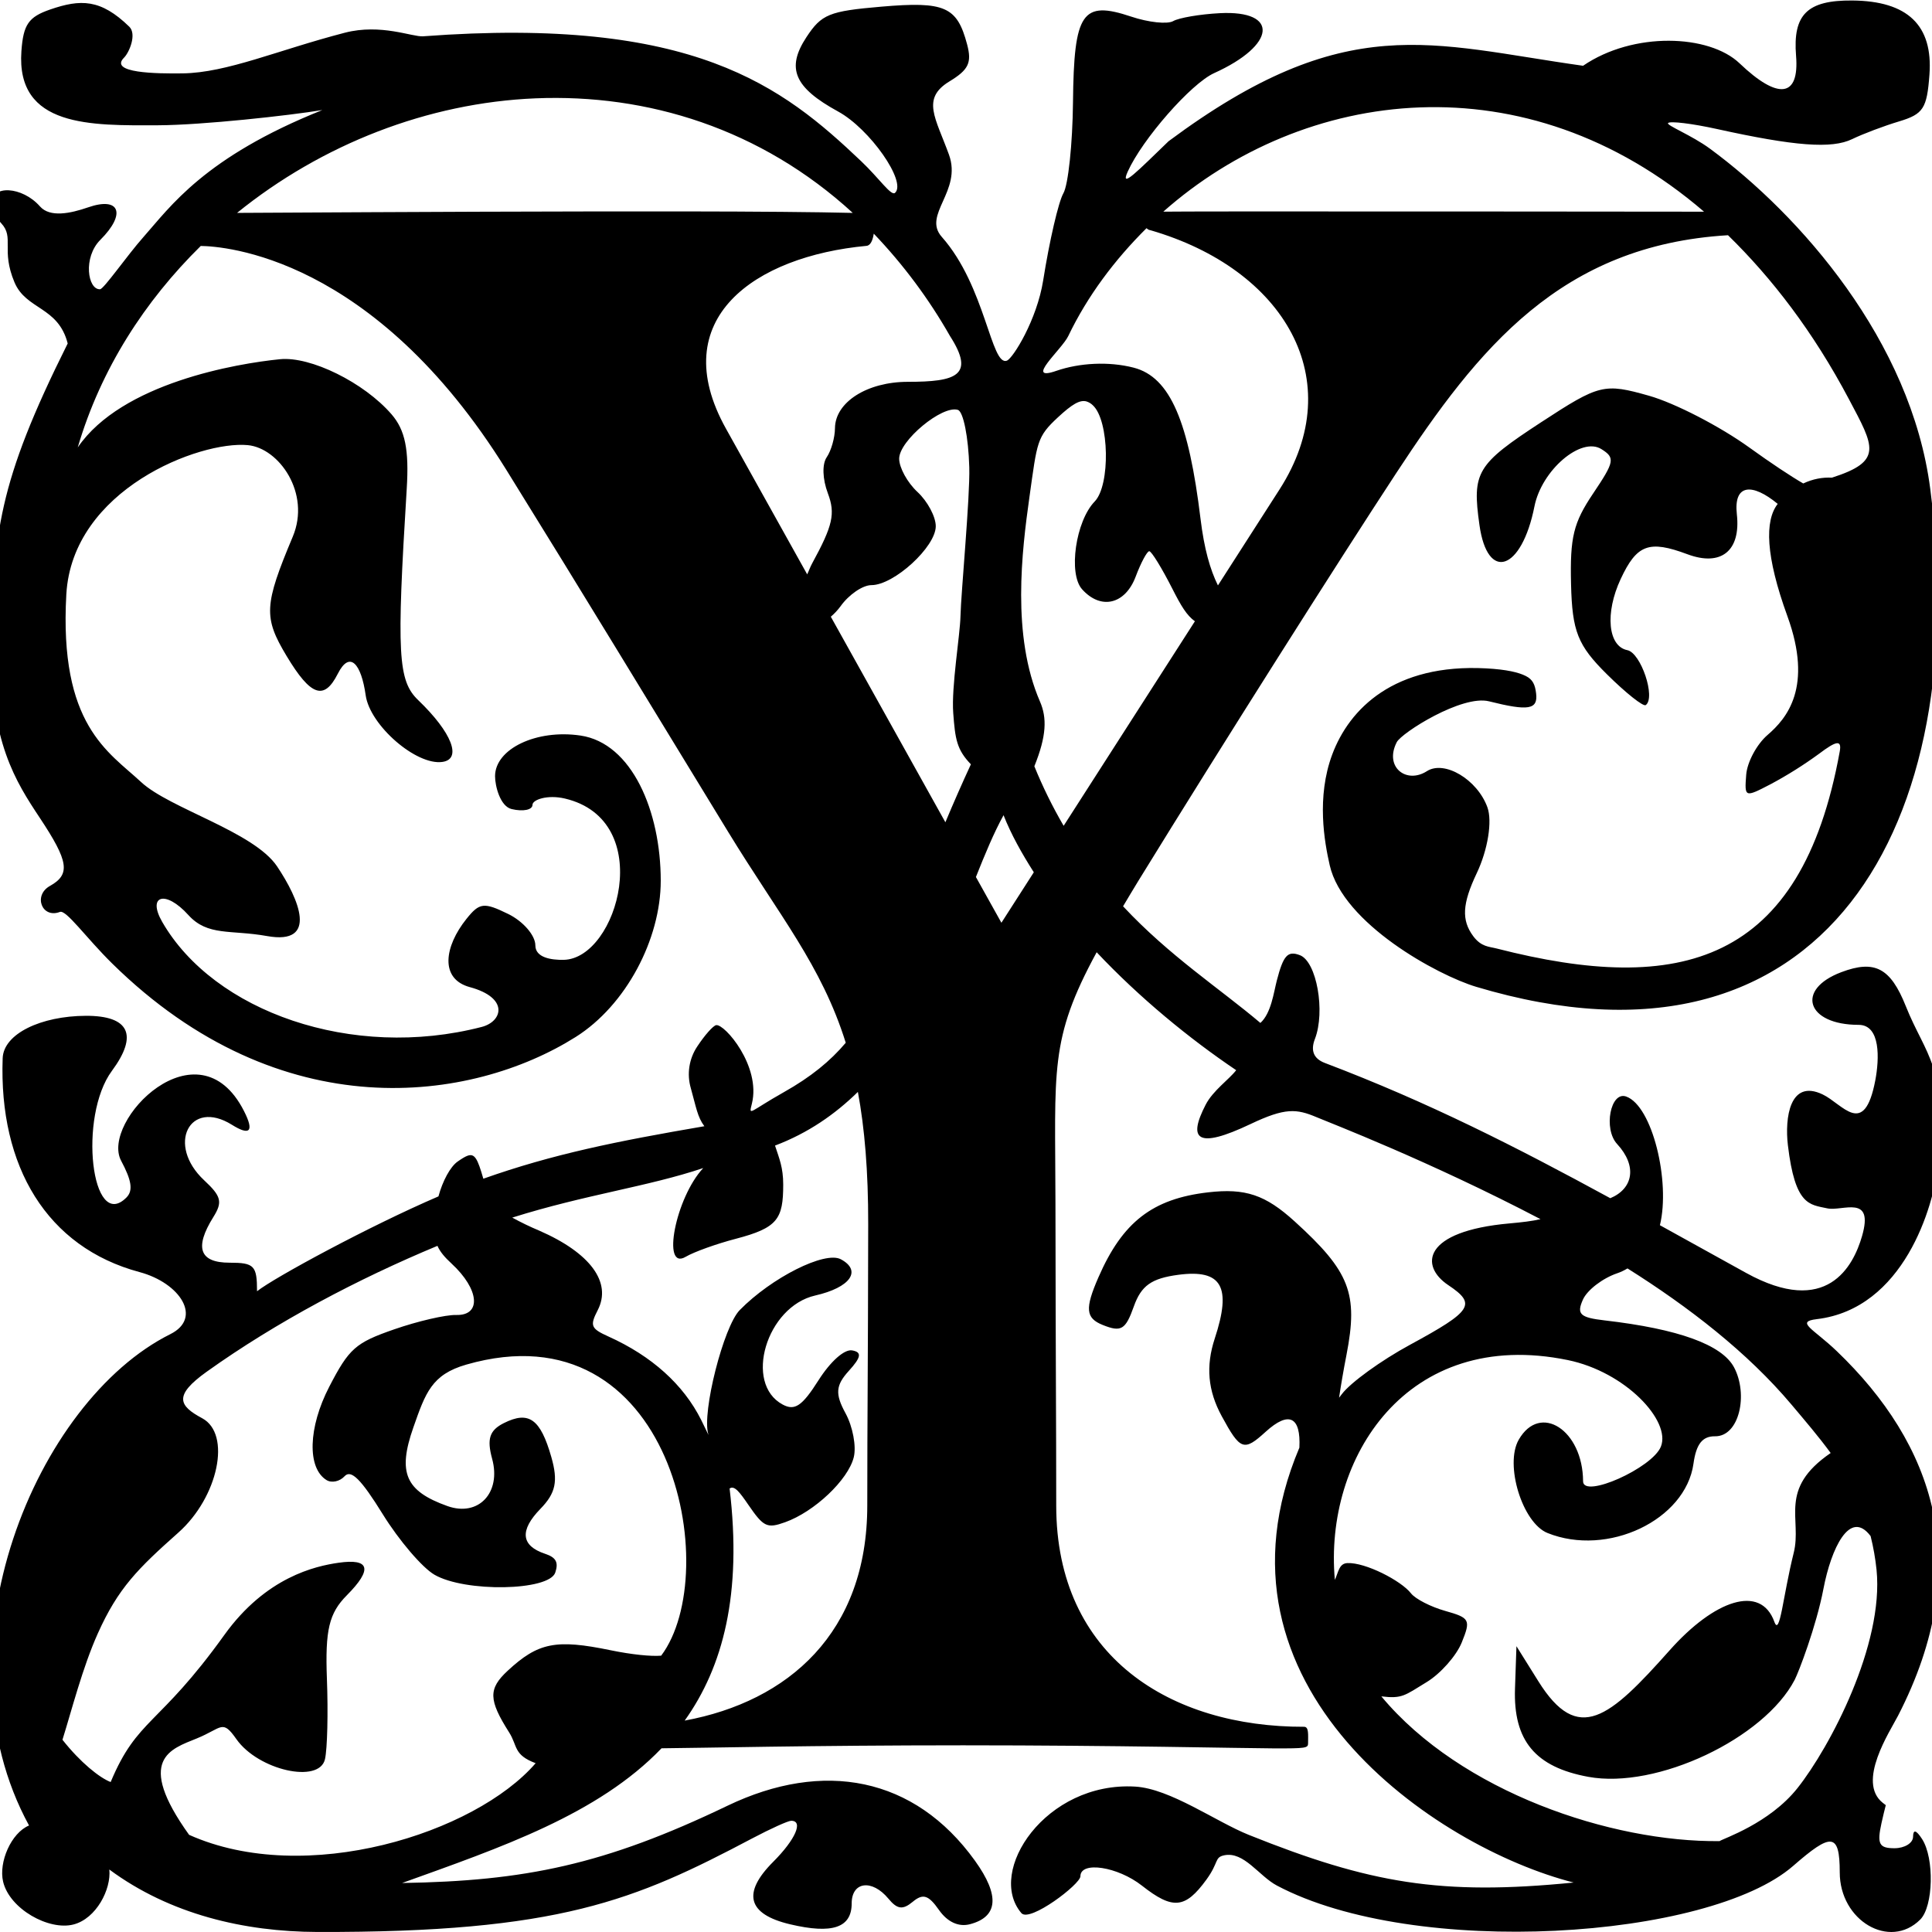
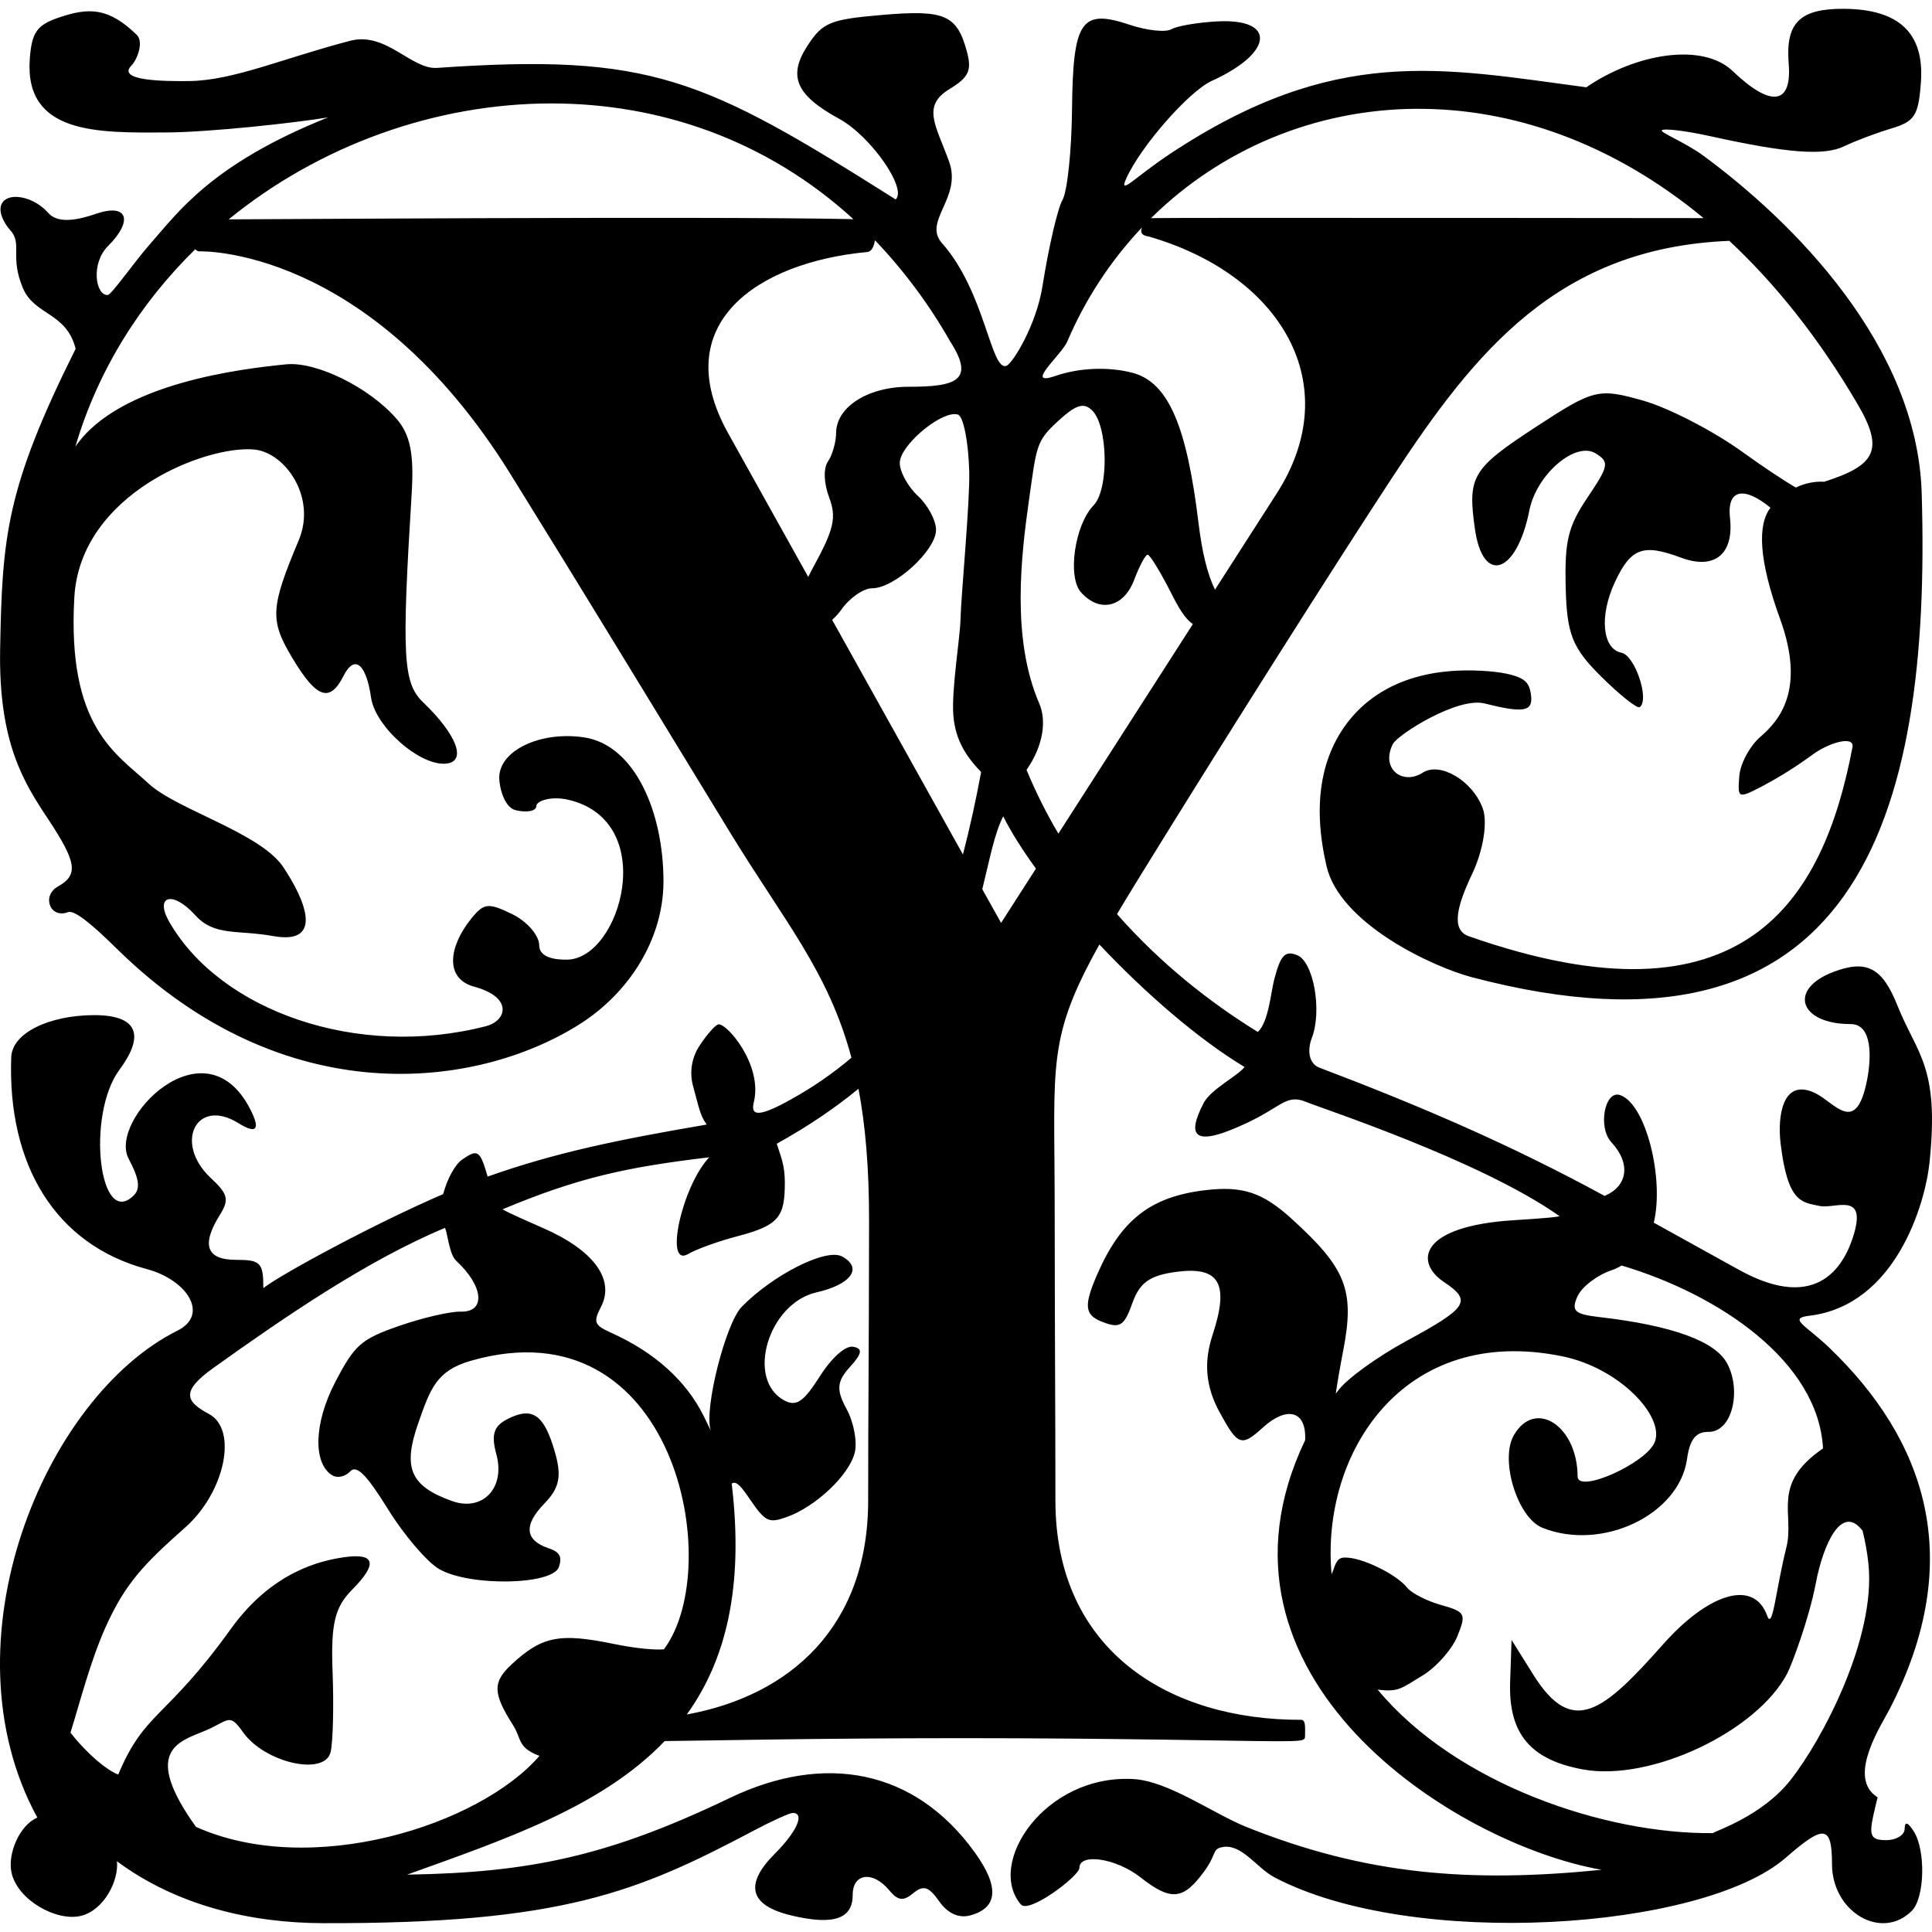
<svg viewBox="0 0 1000 1000">
-   <path d="M958.73.26c-23.3-.2-30.83 7.23-29.09 28.67 1.75 21.5-9.25 22.95-29.25 3.84-15.73-15.03-55-16.53-81 1.27-78.9-11.05-122.53-29.34-214.53 39.05-15.6 15.04-25.39 25.2-21.18 15.8 7.55-16.82 32.8-45.63 44.73-51.03 32.14-14.53 33.83-32.65 2.91-31.04-10.24.54-21.08 2.39-24.08 4.1-3 1.72-12.77.68-21.7-2.31-25.43-8.52-29.69-2.26-30.16 44.25-.22 21.6-2.46 42.83-4.98 47.19-2.51 4.35-7.22 24.63-10.45 45.07-3.24 20.44-15.63 40.34-18.78 41.55-8.2 3.14-11.02-38.48-33.7-64.05-10.19-11.5 10.6-23.58 3.71-42.58-6.89-19.01-14.46-28.98.24-37.9 9.92-6.02 11.67-9.66 9.16-19.14-5.19-19.6-11.49-22.38-44.4-19.55-27.06 2.32-30.97 3.91-38.8 15.83-10.56 16.07-6.3 26.02 16.44 38.45 16.38 8.94 35.6 36.4 29.46 42.08-2 1.86-8.03-7.34-17.55-16.38-40.8-38.75-86.6-75.13-226.76-64.64-5.52.41-21.78-6.7-40.5-1.85-34.73 9.01-60.94 20.73-83.92 21.04-13.64.18-38.37-.13-30.33-8.16 2.74-2.75 6.64-12.16 2.7-16C52.05-.65 41.66-.48 26.01 4.9c-11.28 3.88-13.94 7.8-14.93 21.58-2.83 39.53 36.02 38.48 70.8 38.36 22.9-.09 67.97-5.06 84.96-7.88C105.73 81.4 88.16 107 74.2 122.74c-8.36 9.42-20.44 26.86-22.4 26.97-6.4.35-8.97-16.47.14-25.57 13.49-13.47 10.09-22.5-6.32-16.82-9.24 3.2-19.78 5.36-24.93-.48-9.2-10.45-25.37-11.34-24.9-1.37.18 3.62 3.02 8.13 4.84 10.08 6.97 7.49-.28 13.55 6.86 30.56 6.03 14.34 22.65 12.45 27.55 31.67C-1.35 250.63-3.36 276-4.42 334.68c-.9 49.02 12.59 69.9 24.98 88.58 15.04 22.66 16.02 29.3 5.27 35.31-8.78 4.92-4.12 17 5.18 13.44 3.25-1.25 13.51 13.37 27.05 26.69 87.53 86.14 186.2 71.83 239.87 38.07 26.18-16.47 44.07-50.75 44.07-80.9 0-36-14.93-71.21-41.53-75.15-22.75-3.37-44.23 6.86-44.23 21.05 0 5.04 2.63 15.58 8.57 17 5.95 1.42 10.81.43 10.81-2.2 0-2.64 7.75-5.37 16.75-3.25 47.66 11.2 27.35 82.87-.56 83.49-6.49.14-14.71-1.14-14.71-7.48 0-5.17-6.33-12.49-14.06-16.26-12.62-6.17-14.83-5.9-21.62 2.57-11.4 14.23-13.98 31.04 1.79 35.3 20.4 5.53 16.93 17.8 6.12 20.6-67.09 17.37-138.62-7.92-165.36-54.35-7.89-13.7 1.6-16.77 13.55-3.55 10 11.05 21.91 7.49 40.69 10.86 26.86 4.82 16.5-19.24 5.19-36.09-12.06-17.96-55.67-29.93-70.38-43.63-16.85-15.68-42.5-29.36-38.69-97.13 3.07-54.4 69.1-79.58 93.92-77.25 16.22 1.53 32.68 24.95 23.3 47.34-14.9 35.52-15.23 41.78-3.21 61.8 12.5 20.8 19.41 23.2 26.5 9.2 6.22-12.32 12.15-5.14 14.44 11.15 2.2 15.56 26.18 36.4 39.7 34.48 10.28-1.45 4.89-15.27-12.48-31.94-10.54-10.11-11.28-23.63-5.98-109.4 1.26-20.34-.8-30.44-7.87-38.6-14.24-16.44-41.91-30.1-57.75-28.5-22.25 2.22-81.84 12.25-104.66 45.65 12.02-40.81 34.79-75.83 63.67-104.27 11.66.16 89.4 5.02 158.25 116.02 41 66.1 72.3 117.8 114.7 187.2 26.57 43.49 48.35 69.1 60.9 109.2-8 9.48-18.03 17.7-32.06 25.59-18 10.14-18.22 12.8-16.5 5.83 4.71-19.28-14.08-41.22-18.5-40.54-1.56.24-5.94 5.18-9.76 10.98a25.84 25.84 0 0 0-3.36 21.7c2.76 9.86 3.42 14.87 7 19.64-45.52 7.8-78.5 14.45-114.41 27.17-2.96-10.27-4.4-13.31-8.28-11.85-1.32.5-2.94 1.52-4.98 2.94-3.86 2.68-7.81 10.1-9.97 18.06-35.89 15.43-84.97 42.03-93.9 49.1 0-13.27-1.45-14.78-14.2-14.78-15.57 0-18.33-7.74-8.43-23.6 4.9-7.83 4.16-10.77-4.74-19.06-19.68-18.34-7.58-42.43 14.41-28.7 8.8 5.5 11.9 4 6.16-7.23-23.8-46.63-74.35 5.52-63.54 25.83 5.36 10.05 6.35 15.42 2.72 19.04-18.1 18.11-24.98-41.93-7.5-65.57 13.74-18.6 9-28.58-13.52-28.5-23.07.1-42.57 9.23-43.02 21.97-2.02 56.04 22.9 97.83 70.85 110.68 20.96 5.61 32.8 23.72 15.94 32.12-69.49 34.66-123.01 163-73.14 254.32-9.27 3.85-15.8 19.03-13.42 29.07 3.35 14.14 23.68 25.46 36.42 22.17 11.82-3.05 19.6-18.26 18.56-28.45 31.39 23.23 69.94 32.21 107.56 32.32 125.31.37 164.45-16.32 225.23-48.45 9.47-5 18.53-9.1 20.13-9.1 6.46 0 2.21 9.72-9.26 21.2-16.26 16.26-13.33 27.17 8.7 32.38 21.89 5.18 31.88 1.79 31.88-10.82 0-11.3 10.52-12.67 19-2.46 4.61 5.57 7.42 5.93 12.62 1.62 5.28-4.39 8.12-3.51 13.55 4.23 4.37 6.25 10.17 8.92 16.02 7.4 14.43-3.78 15.77-14.6 2.59-32.91-31.3-43.5-78.45-52.25-128.12-28.4-63.6 30.55-104.84 38.95-168.36 39.97 51.06-18.36 101.44-35.48 134.28-69.73 18.91-.13 78.4-1.54 156.06-1.54 80.07 0 144.23 1.53 160.89 1.59 16.66.05 17.7-.17 17.7-2.62 0-4.52.46-8.56-2.06-8.56-68.76.18-128.3-35.96-128.3-114.52 0-45.3-.3-71.12-.4-156.48-.08-69.36-3.35-84.47 21.33-129.9 22.1 23.48 47.9 44.66 72.22 61.05-3.7 4.82-12.01 10.51-15.8 17.86-9.3 18.01-4.62 23.25 23.28 9.99 17.87-8.5 23.72-7.92 34.14-3.52 7.25 3.07 58.3 22.64 115.89 52.77-4.2 1.01-9.9 1.66-15.98 2.2-45.13 4.02-46.6 22.03-31.78 31.93 14.78 9.87 12.55 13.35-19.79 30.9-14.95 8.1-30.82 19.6-35.26 25.52-.4.54-.98 1.26-1.45 1.87.99-6.64 2.25-14.03 3.85-22.25 6.15-31.71 1.74-43.04-26.84-69-15.17-13.8-25.53-17.27-44.77-15.05-28.8 3.33-44.3 15.33-56.8 44-7.07 16.21-6.63 21.1 2.25 24.66 9.54 3.82 11.77 2.5 16.07-9.58 3.84-10.81 9.12-14.55 23.07-16.4 22.49-2.96 27.68 6.14 18.82 33-4.7 14.3-3.57 26.95 3.6 40.15 9.64 17.74 11.45 18.4 22.75 8.11 12.16-11.06 18.26-7.64 17.46 8.21-52.4 123.97 70.64 206.96 141.96 225.1-68.77 6.85-105.49.45-168.15-24.67-16.95-6.8-40.62-23.91-58.78-24.99-46.33-2.74-77.26 44.02-58.92 65.48 4.28 5.01 30.55-14.95 30.55-19.06 0-7.97 19.28-5.03 31.85 4.85 15.95 12.55 22.38 11.96 33.35-3.1 6.58-9.03 4.1-11.5 9.17-12.6 10.26-2.2 18.05 10.74 27.33 15.65 71.56 37.91 223.58 27.88 267.24-10.19 19.52-17.02 24.09-17.5 24.09 3.36 0 25.04 25.88 40.21 41.66 24.43 6.81-6.8 7.38-31.73.96-41.67-3.07-4.74-4.62-5.12-4.67-1.17-.03 3.25-4.38 5.92-9.63 5.92-7.97 0-9.09-2.18-6.71-13.03.86-3.91 1.52-6.48 2.22-9.27l-1.59-1.22c-13.56-10.81 3.68-36.83 7.93-45.06 40.47-78.58 18.29-140.8-31.75-188.75-12.08-11.58-21.6-15.18-10.26-16.53 44.9-5.37 60.52-58.17 62.79-80.26 5.2-50.37-6.55-56.11-16.76-81.73-7.9-19.81-16.08-24.13-33.37-17.6-23.92 9.02-17.94 27.27 8.94 27.27 11.46 0 10.76 17.6 8.63 28.78-5.76 30.12-16.87 12.16-27.27 7.22-17.01-8.1-19.63 12.19-17.96 26.29 3.71 31.33 11.22 30.7 20.37 32.69 7.85 1.7 24.37-7.57 18 14.4-4.5 15.52-18.12 42.15-60.05 18.99-15.7-8.67-30.14-16.69-44.56-24.66 5.5-22.62-3.9-61.71-17.44-66.6-8.14-2.94-11.92 16.75-4.73 24.55 10.54 11.41 8.35 23.1-3.51 28.07-48.84-26.59-94.06-49.64-147.84-70.04-5.7-2.2-7.4-6.36-5.06-12.37 5.5-14.22.91-40.02-7.72-43.36-6.35-2.46-8.61.03-12 13.13-1.58 6.07-2.9 16.89-8.49 21.92-21.1-17.85-47.04-34.63-71.08-60.37 2.61-4.34 4.83-8.16 7.84-13.05 44.14-71.71 103.86-165.93 133.5-211.1 42.63-64.97 85.36-118.02 171.77-123.2 22.68 22.17 44.02 49.75 62.65 84.97 13 24.57 17.83 31.99-8.88 40.52-4.83-.25-9.82.64-14.82 3-6.17-3.54-16.86-10.62-27.85-18.56-15.18-10.96-38.55-23.03-51.94-26.83-23.28-6.6-25.73-6-55.81 13.66-33.5 21.89-35.86 25.8-32 53.22 4.15 29.67 21.85 23.69 28.47-9.63 3.73-18.78 24.18-36.25 34.67-29.63 7.17 4.51 6.8 6.44-4.3 22.96-10.21 15.18-12.01 22.6-11.43 46.95.59 24.45 3.45 31.65 18.54 46.59 9.8 9.72 18.87 16.91 20.13 15.98 5.27-3.87-2.5-27.03-9.54-28.43-10.03-2-11.65-19.22-3.45-36.8 8.36-17.93 14.66-20.27 34.54-12.85 17.48 6.52 27.71-1.75 25.6-20.68-1.77-15.87 8.08-16.19 21.15-5.38-6.78 8.7-6.34 26.87 5.03 58.16 13.33 36.7-.29 52.85-10.27 61.43-5.59 4.8-10.57 14.08-11.07 20.63-.9 11.8-.78 11.85 12.7 4.84a212 212 0 0 0 24.93-15.66c9.35-7.08 11.86-7.21 10.78-1.22-19.97 110.19-82.68 126.28-177.55 101.96-3.97-1.02-7.98-.8-12.14-6.38-6.17-8.3-5.7-16.79 1.8-32.59 5.75-12.1 8.14-26.9 5.53-34.12-5.2-14.37-22.23-24.54-31.33-18.7-10.62 6.8-22.2-2.11-15.6-15 2.47-4.83 33.74-24.69 47.8-21.15 20.37 5.11 25.33 4.28 24.34-4.06-.53-4.52-1.67-7.22-5.35-9.06-3.67-1.85-9.83-3.36-20.49-3.94-47.57-2.56-70.86 20.87-79.7 44.6-8.24 22.13-4.02 45.26-1.3 57.26 6.85 30.25 55.84 56.99 75.84 62.97 180.88 54.14 257.39-84.4 235-257.75-9.91-76.63-67.48-141.86-114.06-176.1-9.5-6.98-22.75-12.13-21.63-13.25 1.12-1.11 12.5.28 25.31 3.1 40.25 8.89 59.42 10.33 69.93 5.24 5.6-2.72 16.56-6.86 24.38-9.2 12.48-3.76 14.38-6.68 15.66-24.22C1000.56 13.11 987.4.49 958.73.26ZM277.15 50.9c57.99-2.4 116.67 15.69 164.24 59.3-19.24-.46-49.08-.72-87.02-.77h-43.02c-88.44.12-169.08.7-188.65.76 43.92-35.53 98.76-56.98 154.45-59.29Zm457.83 4.69c49.04-1.8 100.7 14.18 147.02 53.98-27.25-.03-158.42-.16-237.72-.13-25.24.02-37.76.06-42.16.12 36.03-31.9 83.02-52.15 132.86-53.97Zm-141.56 62.53c.63.38.86.9 2.08 1.05 69.32 20.12 103.14 77.5 66.8 134.14l-31.9 49.7c-4.05-8.21-7.12-18.94-9-34.4-6.08-50.09-15.57-73.4-34.62-78.31-12.92-3.33-28.1-2.48-40.05 1.66-16.9 5.84 2.85-11.05 6.19-18 10.01-20.86 24.05-39.5 40.5-55.84Zm-141.16 2.82a268.96 268.96 0 0 1 39.42 52.93c13.22 20.54 3.23 23.76-21.77 23.76-21.07 0-37.62 10.53-37.73 24-.03 4.88-1.95 11.63-4.25 15-2.47 3.6-2.23 11.28.58 18.73 3.95 10.5 2.58 16.62-8.13 36.23-1.12 2.05-1.61 3.7-2.58 5.7l-42.04-75.42c-31.74-56.94 15-89.24 72.79-94.62 2.15-.24 3.22-3.12 3.71-6.31Zm110.09 86.84a8.1 8.1 0 0 1 3.34 2.03c8.48 7.85 9.1 41.31.93 49.75-9.86 10.17-13.77 37.38-6.54 45.44 9.71 10.85 22.3 7.88 27.74-6.54 2.72-7.23 5.9-13.15 7.04-13.15 1.15 0 6.53 8.75 11.96 19.45 4.5 8.87 7.42 13.77 11.66 16.81l-67.94 105.87a242.4 242.4 0 0 1-15.16-30.82c6.33-15.68 6.6-25.02 2.9-33.53-14.78-34.08-9.37-77.9-5.44-105.86 4.04-28.71 3.76-31.05 14.83-41.3 7.2-6.67 11.24-9.1 14.68-8.15Zm-66.55 4.38c2.83.89 5.46 14.12 5.9 29.7.43 15.46-4.29 65.04-4.56 77.11-.23 9.85-4.76 36.57-3.75 50.08 1 13.52 1.81 18.94 9.14 26.56a871.55 871.55 0 0 0-13.2 30l-59.3-106.4a32.28 32.28 0 0 0 5.03-5.4c4.27-6.02 11.46-10.95 15.99-10.95 11.67 0 33.3-19.8 33.3-30.49 0-4.94-4.27-12.92-9.48-17.74-5.2-4.83-9.46-12.57-9.46-17.22 0-9.3 22.26-27.8 30.39-25.25Zm23.64 209.8c3.91 9.91 9.43 19.77 15.66 29.53l-16.77 26.13-13.2-23.68c4.67-11.74 9.27-22.86 14.3-31.98Zm-75.4 143.22c3.5 18.82 5.38 40.97 5.34 68.55-.1 76.97-.48 96.97-.48 145.53 0 65.87-40.93 101.44-94.51 111.32 19.88-27.84 29.78-65.56 23.25-120.13 2.48-1.73 5.14 1.78 9.74 8.49 7.86 11.45 9.66 12.3 19 8.96 15.17-5.42 32.57-21.88 35.52-33.6 1.42-5.64-.5-15.9-4.26-22.8-5.46-10.02-5.11-14.43 1.71-21.94 6.44-7.08 6.86-9.69 1.7-10.6-4.01-.7-11.2 5.7-17.44 15.53-8.43 13.28-12.23 15.86-18.48 12.51-20.3-10.87-8.42-50.7 16.82-56.45 18.17-4.13 24.32-12.83 13.27-18.75-8.23-4.41-35.83 9.46-52.34 26.3-8.37 8.52-19.65 53.02-16.28 64.18l.1.42a362.64 362.64 0 0 0-3.76-7.72c-9.17-18.32-25.58-33.1-47.97-43.19-9.17-4.13-9.76-5.57-5.58-13.68 7.39-14.36-3.87-29.63-30.33-41.16a146.93 146.93 0 0 1-13.92-6.72c37.76-11.9 70.2-16.01 98.86-25.65-14.32 15.27-21.73 53.42-9.08 45.93 4.23-2.5 15.87-6.69 25.88-9.3 21.66-5.67 24.59-10.18 24.59-28.08 0-8.87-2.07-13.54-4.24-20.18 17.17-6.5 31.1-16.23 42.88-27.77Zm-217.62 79.67c1.39 3.13 3.73 5.88 7.36 9.23 14.34 13.26 15.55 26.9 2.34 26.55-5.44-.15-19.89 3.2-32.1 7.44-20.02 6.94-23.33 9.87-33.6 29.7-10.92 21.1-11.53 42.07-1.4 48.32 2.63 1.63 6.84.74 9.33-1.99 3.34-3.65 8.53 1.5 19.77 19.66 8.38 13.53 20.4 27.62 26.73 31.3 15.84 9.2 59.38 8.43 62.56-1.11 1.76-5.3.4-7.82-5.25-9.7-12.51-4.16-13.34-12.08-2.43-23.29 7.93-8.15 9.21-14.29 5.63-26.82-5.64-19.73-11.64-24.02-24.54-17.56-7.45 3.73-8.9 8.17-6.09 18.5 4.8 17.58-7.11 30.17-23.13 24.46-21.76-7.76-25.87-17.21-17.67-40.64 6.3-17.98 9.52-27.43 27.4-32.58 106.85-30.75 133.32 107.44 100.9 150.65-5.13.46-15.29-.56-26.15-2.8-28.34-5.86-37.53-4.02-53.32 10.62-10.07 9.33-9.93 15.06.79 31.94 4.43 6.98 2.12 11.57 13.7 15.9-31.36 36.29-119.08 64.1-179.38 37.07-28.11-39.23-9.45-44.4 3.92-49.86 13.3-5.43 13.19-10.19 20.57.34 11.3 16.09 42.93 23.23 45.85 10.36 1.22-5.37 1.67-24.04 1-41.49-.96-25.4 1.09-34.04 10.32-43.34 13.4-13.5 11.93-19.17-4.37-16.82-11.89 1.72-37.47 7.32-59.08 37.41-34.02 47.4-44.9 42.87-58.8 76.08-5.74-2.2-15.64-10.09-24.95-21.88 4.85-15.51 10.38-37.33 18.25-54.92 10.57-23.63 20.84-33.72 41.75-52.32 20.64-18.35 27.54-51.03 12.32-59.18-12.15-6.5-14.9-11.75 2.33-24.07 36.27-25.91 78.54-48.15 119.44-65.16Zm615.98 11.69c31.63 19.9 62.04 43.38 84.85 70.45 7.29 8.65 14.16 16.7 20.3 25.08-27.4 18.76-14.71 34.03-19.12 51.65-5.6 22.4-7.16 43.65-10.03 35.71-7.09-19.6-31.03-11.3-54.17 14.74-31.24 35.13-47.39 49-67.96 16.08l-11.36-18.18-.75 21.95c-.91 26.92 10.48 40.62 37.97 45.67 35.43 6.52 90.97-19.84 106.8-50.22 1.94-3.7 11.15-27.55 14.9-47.2 3.95-20.62 13.63-41.51 24.4-27.18a125.86 125.86 0 0 1 3.07 17.47c3.87 38.66-24.1 91.74-40.91 112.94-14.6 18.4-38.5 26.11-40.34 27.46-56.02.63-133.9-25.42-175.07-74.92 10.81 1.3 12.02-.4 23.5-7.41 7.17-4.38 15.32-13.59 18.11-20.47 4.76-11.74 4.24-12.75-8.54-16.35-7.49-2.11-15.47-6.2-17.73-9.11-5.11-6.55-23.57-16.06-32.9-15.65-4.32.2-4.58 4.5-6.5 8.7-5.74-63.05 37.35-130.83 120.53-113.79 29.92 6.13 53.56 31.5 48.22 44.81-4.45 11.1-40.23 27.06-40.27 17.96-.11-26.53-22.24-40.84-33.31-21.53-7.4 12.9 1.9 43.06 14.9 48.28 31.08 12.5 71.48-6.7 75.55-35.9 1.42-10.16 4.62-14.23 11.15-14.16 12.6.15 17.3-21.7 9.84-35.7-6.25-11.7-28.74-19.86-66.94-24.28-12.81-1.48-14.64-3.23-11.27-10.77 2.2-4.94 10.2-11.08 17.78-13.64 1.78-.6 3.56-1.46 5.3-2.5Z" />
+   <path d="M954.66 4.56c-23.08-.18-30.55 7.18-28.83 28.42 1.73 21.32-9.17 22.75-29 3.8-15.58-14.89-50-9.24-75.76 8.4-74.85-9.93-129.95-22.26-215.64 34.58-17.9 11.87-26.67 21.96-22.5 12.66 7.48-16.68 32.5-45.23 44.33-50.58 31.85-14.41 33.53-32.37 2.89-30.77-10.16.53-20.9 2.36-23.87 4.07-2.98 1.7-12.65.67-21.5-2.3-25.21-8.44-29.43-2.24-29.9 43.86-.22 21.41-2.44 42.45-4.93 46.77-2.5 4.31-7.16 24.41-10.37 44.67-3.2 20.26-15.48 40-18.61 41.19-8.12 3.1-10.92-38.14-33.4-63.49-10.1-11.39 10.5-23.36 3.68-42.2-6.83-18.84-14.33-28.72.24-37.56 9.83-5.97 11.56-9.58 9.08-18.97-5.15-19.43-11.4-22.18-44.01-19.38-26.82 2.3-30.7 3.88-38.46 15.7-10.46 15.92-6.25 25.78 16.3 38.1 16.23 8.86 35.28 36.08 29.2 41.71-99.51-62.88-126.7-75.76-237.37-68.1-13.31.93-26.36-18.86-44.92-14.04-34.42 8.94-60.4 20.55-83.17 20.85-13.52.18-38.03-.12-30.07-8.08 2.72-2.73 6.6-12.05 2.68-15.86C56.02 3.66 45.72 3.84 30.21 9.17 19.03 13 16.4 16.9 15.41 30.56c-2.8 39.18 35.71 38.14 70.17 38.01 22.7-.08 67.38-5 84.21-7.8-60.56 24.2-77.97 49.58-91.82 65.2-8.28 9.33-20.25 26.61-22.19 26.72-6.35.35-8.9-16.32.13-25.34 13.37-13.35 10-22.3-6.26-16.67-9.16 3.16-19.6 5.32-24.7-.48C15.82 99.85-.2 98.96.27 108.84c.17 3.59 2.98 8.06 4.79 10 6.9 7.42-.28 13.42 6.8 30.28 5.97 14.21 22.45 12.35 27.3 31.4C3.1 252.72 1.12 277.85.07 336.02c-.9 48.58 12.47 69.29 24.75 87.8 14.9 22.46 15.88 29.03 5.22 35-8.7 4.87-4.08 16.85 5.14 13.31 3.22-1.24 11.89 5.74 25.3 18.95 86.76 85.37 186.05 72.7 239.25 39.23 25.95-16.32 43.68-44.3 43.68-74.17 0-35.7-14.79-70.58-41.16-74.49-22.55-3.34-43.84 6.8-43.84 20.86 0 5 2.6 15.45 8.5 16.85 5.9 1.4 10.71.43 10.71-2.18 0-2.61 7.68-5.31 16.6-3.21 47.24 11.1 27.11 82.13-.55 82.74-6.43.14-14.58-1.13-14.58-7.4 0-5.13-6.27-12.39-13.94-16.13-12.5-6.1-14.7-5.85-21.43 2.55-11.3 14.1-13.85 30.76 1.77 35 20.23 5.46 16.8 17.64 6.07 20.41-66.49 17.2-137.39-7.85-163.89-53.88-7.82-13.58 1.58-16.6 13.43-3.51 9.91 10.95 21.72 7.42 40.33 10.76 26.62 4.78 16.35-19.06 5.14-35.77-11.95-17.8-55.17-29.67-69.76-43.24-16.7-15.54-42.12-29.1-38.34-96.27 3.04-53.91 68.48-78.88 93.09-76.56 16.07 1.52 32.4 24.73 23.08 46.92-14.76 35.2-15.09 41.41-3.17 61.24 12.39 20.63 19.24 23.01 26.26 9.13 6.17-12.21 12.04-5.1 14.32 11.05 2.18 15.42 25.95 36.07 39.35 34.18 10.19-1.44 4.84-15.14-12.37-31.66-10.45-10.03-11.18-23.42-5.93-108.44 1.24-20.15-.8-30.17-7.8-38.26-14.11-16.28-41.54-29.82-57.24-28.25-22.05 2.21-86.43 9.5-109.05 42.6 11.74-39.84 33.7-74.39 62.07-102.18.52.6 1.14 1.02 1.93 1.1 0 0 87.52-3.5 161.27 115.38 40.64 65.51 71.66 116.76 113.69 185.55 28.1 46 50.8 71.82 62.73 116.45a191.8 191.8 0 0 1-30.97 21.39c-17.84 10.04-21.24 8.43-19.54 1.52 4.68-19.1-13.96-40.85-18.34-40.18-1.54.24-5.88 5.14-9.67 10.89a25.62 25.62 0 0 0-3.33 21.5c2.74 9.78 3.4 14.74 6.95 19.47-45.13 7.72-77.82 14.32-113.4 26.93-2.94-10.18-4.36-13.2-8.21-11.74-1.31.5-2.91 1.5-4.94 2.9-3.82 2.66-7.74 10.01-9.88 17.91-35.57 15.3-84.22 41.66-93.06 48.66 0-13.15-1.45-14.64-14.09-14.64-15.42 0-18.16-7.68-8.34-23.4 4.84-7.76 4.12-10.67-4.7-18.89-19.5-18.18-7.52-42.05 14.28-28.43 8.73 5.45 11.8 3.96 6.1-7.18-23.58-46.21-73.69 5.47-62.97 25.6 5.3 9.97 6.29 15.28 2.7 18.88-17.95 17.94-24.77-41.57-7.45-65 13.63-18.42 8.93-28.32-13.39-28.24-22.86.1-42.19 9.15-42.64 21.77-2 55.55 22.7 96.96 70.23 109.7 20.77 5.56 32.5 23.51 15.8 31.84C22.95 723.08-30.1 850.28 19.33 940.8c-9.19 3.81-15.66 18.86-13.3 28.8 3.33 14.03 23.47 25.25 36.1 21.99 11.72-3.03 19.42-18.1 18.4-28.2 31.1 23.02 69.32 31.93 106.6 32.04 124.2.36 163-16.19 223.23-48.03 9.39-4.96 18.36-9.02 19.95-9.02 6.4 0 2.2 9.63-9.17 21-16.12 16.13-13.22 26.94 8.62 32.1 21.7 5.14 31.6 1.78 31.6-10.72 0-11.2 10.42-12.56 18.82-2.44 4.58 5.52 7.36 5.88 12.51 1.6 5.24-4.34 8.06-3.47 13.43 4.2 4.34 6.2 10.08 8.85 15.89 7.33 14.3-3.74 15.62-14.47 2.56-32.61-31.03-43.12-77.75-51.8-126.98-28.15-63.05 30.28-103.91 38.6-166.87 39.62 50.67-18.22 100.78-35.1 133.32-69.14 19.75-.17 78.64-1.5 154.45-1.5 79.35 0 142.94 1.52 159.46 1.57 16.51.06 17.54-.16 17.54-2.6 0-4.47.45-8.47-2.04-8.47-68.15.18-127.17-35.65-127.17-113.51 0-44.9-.29-70.5-.39-155.09-.08-70.91-3.94-84.18 23.16-132.69 23.82 25.3 51.38 49.12 75.13 63.39-3.66 4.77-17.48 11.48-21.23 18.76-9.21 17.85-4.58 23.04 23.07 9.9 17.72-8.43 19.95-14.85 30.27-10.48 7.2 3.04 90.15 30.15 130.97 59.07-4.16 1-22.35 1.87-28.37 2.4-44.73 4-46.2 21.84-31.5 31.65 14.65 9.78 12.44 13.23-19.61 30.62-14.83 8.04-30.56 19.42-34.95 25.3-.4.54-.98 1.25-1.44 1.86.98-6.59 2.23-13.9 3.81-22.06 6.1-31.43 1.73-42.66-26.6-68.4-15.03-13.66-25.3-17.1-44.38-14.9-28.54 3.3-43.9 15.2-56.29 43.6-7 16.07-6.57 20.93 2.23 24.45 9.46 3.78 11.67 2.47 15.93-9.5 3.8-10.71 9.04-14.42 22.86-16.24 22.3-2.94 27.44 6.07 18.66 32.7-4.66 14.16-3.54 26.7 3.56 39.79 9.56 17.58 11.36 18.23 22.56 8.04 12.05-10.96 22.6-9.08 21.8 6.63-58.36 122.12 76.98 208.91 153.48 222.35-68.16 6.8-121.83 2.7-183.94-22.2-16.8-6.73-40.26-23.7-58.26-24.76-45.91-2.72-76.58 43.63-58.4 64.9 4.25 4.97 30.28-14.82 30.28-18.9 0-7.9 19.12-4.98 31.57 4.82 15.82 12.44 22.18 11.85 33.06-3.08 6.52-8.95 4.05-11.4 9.08-12.48 10.18-2.18 17.9 10.63 27.09 15.5 70.93 37.58 221.6 27.64 264.87-10.1 19.35-16.86 23.88-17.34 23.88 3.33 0 24.82 25.65 39.86 41.3 24.22 6.74-6.74 7.3-31.45.94-41.3-3.04-4.7-4.58-5.08-4.63-1.17-.03 3.23-4.33 5.87-9.54 5.87-7.9 0-9-2.16-6.65-12.9.85-3.89 1.5-6.43 2.2-9.2-.52-.38-1.04-.78-1.57-1.2-13.45-10.72 3.64-36.5 7.85-44.67 40.11-77.88 18.13-139.55-31.46-187.07-11.98-11.48-21.42-15.05-10.17-16.39 44.49-5.32 59.98-57.65 62.23-79.54 5.15-49.93-6.5-55.62-16.62-81-7.83-19.65-15.93-23.93-33.07-17.46-23.7 8.95-17.77 27.03 8.86 27.03 11.36 0 10.67 17.46 8.56 28.53-5.7 29.85-16.73 12.06-27.04 7.15-16.86-8.02-19.45 12.09-17.8 26.06 3.69 31.06 11.12 30.43 20.2 32.4 7.77 1.69 24.15-7.5 17.84 14.27-4.46 15.39-17.96 41.79-59.52 18.83-15.55-8.6-29.87-16.55-44.16-24.45 5.45-22.42-3.88-61.16-17.3-66-8.05-2.91-11.8 16.6-4.68 24.33 10.45 11.31 8.27 22.89-3.48 27.82-48.4-26.35-94.37-46.16-147.65-66.4-5.66-2.16-6.2-9.32-3.9-15.28 5.46-14.1.91-39.66-7.64-42.97-6.3-2.44-8.54.03-11.9 13-1.56 6.03-2.86 21.8-8.4 26.78-24.54-15.08-50.29-35.3-72.88-61 3.13-5.24 6.44-10.73 10.19-16.82 43.75-71.07 102.94-164.46 132.32-209.23 42.95-65.46 85.9-118.83 174.43-122.42 23.79 22.2 46.25 50.17 66.4 84.54 13.95 23.77 9.18 31.7-17.29 40.15-4.8-.24-9.74.64-14.7 2.99-6.1-3.51-16.7-10.54-27.6-18.4-15.04-10.87-38.2-22.83-51.48-26.6-23.07-6.53-25.5-5.94-55.31 13.54-33.2 21.7-35.54 25.57-31.73 52.75 4.13 29.41 21.67 23.48 28.23-9.54 3.7-18.62 23.96-35.93 34.37-29.37 7.1 4.47 6.74 6.38-4.27 22.75-10.12 15.05-11.9 22.4-11.32 46.54.58 24.23 3.42 31.36 18.36 46.17 9.73 9.64 18.71 16.77 19.96 15.84 5.23-3.83-2.48-26.79-9.46-28.17-9.94-1.98-11.54-19.06-3.42-36.48 8.29-17.77 14.54-20.08 34.24-12.73 17.33 6.46 27.46-1.74 25.37-20.5-1.76-15.73 8.01-16.04 20.96-5.33-6.71 8.62-6.28 26.63 4.99 57.64 13.21 36.37-.28 52.39-10.18 60.88-5.54 4.76-10.48 13.96-10.97 20.45-.89 11.7-.77 11.75 12.58 4.8a210.18 210.18 0 0 0 24.71-15.52c9.27-7.02 22.39-10.34 21.31-4.4-14.99 79.01-55.7 148.1-198.63 97.92-9.67-3.4-5.64-16.63 1.79-32.3 5.7-12 8.07-26.65 5.48-33.82-5.15-14.24-22.04-24.32-31.06-18.54-10.52 6.75-22-2.08-15.46-14.85 2.45-4.79 33.44-24.47 47.38-20.97 20.19 5.07 25.1 4.25 24.13-4.02-.53-4.48-1.66-7.16-5.3-8.99-3.65-1.83-9.76-3.33-20.32-3.9-47.15-2.54-70.23 20.69-78.99 44.22-8.16 21.93-3.99 44.85-1.3 56.74 6.8 29.98 55.17 52.36 75.17 57.63C960.2 558.15 999.83 424.3 994.66 255.1c-2.34-76.55-66.88-140.6-113.04-174.54-9.42-6.92-22.55-12.02-21.45-13.13 1.11-1.1 12.4.27 25.1 3.07 39.89 8.8 58.89 10.24 69.3 5.19 5.55-2.69 16.42-6.8 24.16-9.12 12.38-3.72 14.25-6.62 15.53-24 1.86-25.26-11.18-37.78-39.6-38zM285.67 53.54c55.44.05 110.9 18.63 156.05 59.9-19.33-.43-50-.62-86.06-.67h-42.64c-88 .12-175.79.71-194.65.77 46.89-38.25 107.07-60.06 167.3-60zm447.34 2.79C782 56 834.1 73.44 881.77 112.9c-24.01-.02-159.12-.17-238.77-.13-28.27.02-46.37.06-47.22.14 36.07-35.62 84.86-56.25 137.23-56.6zm-141.87 61.32c-.94 2.1-.74 4.24 3.51 4.78 68.7 19.93 102.23 76.8 66.2 132.95l-31.98 49.83c-3.96-8.13-6.7-19.46-8.54-34.66-6.03-49.65-15.44-72.77-34.31-77.63-12.81-3.3-27.85-2.45-39.7 1.65-16.76 5.79 3.12-10.82 6.13-17.85a200.25 200.25 0 0 1 38.7-59.07zm-138.26 6.7a265.9 265.9 0 0 1 38.88 52.29c13.1 20.35 3.2 23.55-21.58 23.55-20.88 0-37.29 10.43-37.4 23.78-.03 4.84-1.93 11.53-4.21 14.86-2.44 3.58-2.2 11.2.58 18.58 3.91 10.4 2.55 16.47-8.07 35.9a140.8 140.8 0 0 0-2.74 5.3l-41.47-74.4c-31.47-56.43 14.87-88.44 72.14-93.78 2.12-.24 3.38-2.92 3.87-6.07zm107.15 85.7c1.84-.1 3.43.68 5.08 2.2 8.4 7.8 9.02 40.95.92 49.32-9.77 10.08-13.65 37.05-6.49 45.04 9.64 10.74 22.12 7.8 27.5-6.48 2.7-7.17 5.84-13.04 6.98-13.04 1.14 0 6.47 8.67 11.85 19.27 4.47 8.8 7.35 13.67 11.55 16.68l-69.6 108.44a256.62 256.62 0 0 1-16.48-33c8.99-12.92 10.26-25.86 6.6-34.3-14.65-33.78-9.29-77.21-5.4-104.92 4.01-28.46 3.73-30.78 14.7-40.93 5.96-5.51 9.72-8.1 12.79-8.27zm-65.86 4.3c.6 0 1.16.08 1.66.24 2.82.88 5.42 14 5.85 29.44.43 15.32-4.25 64.46-4.52 76.42-.22 9.76-4.71 36.25-3.72 49.64 1 13.4 7.12 21.96 14.38 29.51a622.37 622.37 0 0 1-9.4 42.68l-67.7-121.44a33.4 33.4 0 0 0 4.92-5.5c4.22-5.97 11.36-10.86 15.85-10.86 11.56 0 33-19.63 33-30.22 0-4.89-4.23-12.8-9.4-17.58-5.15-4.78-9.37-12.46-9.37-17.07 0-8.64 19.39-25.3 28.45-25.26zm25.1 208.18c4.15 8.29 9.98 17.48 16.93 27.07l-18.04 28.1-9.73-17.46c3.86-15.51 6.21-28.64 10.83-37.7zm-74.92 141.01c3.58 18.86 5.52 41.08 5.48 68.88-.1 76.28-.47 96.11-.47 144.24 0 65.43-40.58 101.06-93.87 110.75 19.88-27.62 29.73-65.16 23.24-119.49 2.45-1.71 5.09 1.77 9.65 8.42 7.8 11.35 9.58 12.19 18.83 8.88 15.04-5.37 32.29-21.68 35.2-33.3 1.41-5.6-.5-15.76-4.22-22.6-5.41-9.93-5.06-14.3 1.7-21.74 6.39-7.02 6.8-9.6 1.69-10.5-3.98-.7-11.1 5.64-17.29 15.39-8.35 13.16-12.13 15.71-18.32 12.4-20.1-10.78-8.34-50.26 16.67-55.95 18.02-4.1 24.11-12.72 13.15-18.6-8.15-4.36-35.5 9.38-51.87 26.07-8.3 8.46-19.48 52.56-16.14 63.62l.1.42a360.47 360.47 0 0 0-3.73-7.66c-9.08-18.16-25.35-32.8-47.54-42.8-9.09-4.1-9.67-5.52-5.53-13.56 7.33-14.23-3.83-29.37-30.07-40.8-5.8-2.53-17.39-7.64-20.93-9.66 39.21-16.4 64.02-21.82 107-26.93-14.19 15.13-23.41 57.45-10.87 50.03 4.19-2.48 15.73-6.63 25.64-9.22 21.48-5.62 24.38-10.08 24.38-27.83 0-8.79-2.05-13.42-4.2-20 16.67-9.24 30.58-18.8 42.32-28.46zm-214 72.01c1.37 3.1 2.2 13.72 5.79 17.04 14.22 13.14 15.41 26.67 2.32 26.31-5.4-.15-19.71 3.17-31.82 7.37-19.84 6.89-23.12 9.8-33.29 29.44-10.83 20.91-11.44 41.7-1.4 47.9 2.62 1.61 6.78.73 9.25-1.97 3.31-3.63 8.45 1.49 19.6 19.48 8.3 13.41 20.22 27.37 26.5 31.02 15.69 9.12 58.84 8.36 62-1.1 1.74-5.25.4-7.74-5.2-9.61-12.4-4.13-13.22-11.97-2.42-23.09 7.86-8.08 9.14-14.16 5.59-26.58-5.6-19.55-11.54-23.8-24.33-17.4-7.38 3.7-8.83 8.1-6.03 18.34 4.76 17.42-7.05 29.9-22.92 24.24-21.58-7.7-25.65-17.06-17.52-40.28 6.25-17.83 9.44-27.2 27.16-32.3 105.9-30.48 132.13 106.5 100 149.32-5.09.46-15.15-.56-25.92-2.78-28.09-5.8-37.2-3.98-52.85 10.53-9.98 9.24-9.84 14.93.78 31.66 4.4 6.92 2.1 11.46 13.58 15.75-31.08 35.97-118.02 63.54-177.78 36.75-27.87-38.89-9.37-44 3.88-49.42 13.19-5.38 13.07-10.1 20.4.33 11.2 15.95 42.54 23.03 45.43 10.27 1.21-5.32 1.66-23.82 1-41.11-.96-25.18 1.07-33.74 10.22-42.96 13.29-13.4 11.83-19-4.33-16.67-11.78 1.7-37.14 7.25-58.55 37.08-33.73 46.97-44.5 42.49-58.29 75.4-5.69-2.18-15.49-10-24.72-21.69 4.8-15.37 10.29-37 18.09-54.43 10.48-23.43 20.65-33.42 41.38-51.85 20.45-18.19 27.3-50.59 12.21-58.66-12.05-6.45-14.78-11.64 2.3-23.85 35.95-25.69 79.35-55.62 119.89-72.48zm609.01 19.48c50.2 14.95 101.83 49.5 104.23 94.68-27.16 18.6-14.59 33.73-18.96 51.2-5.55 22.2-7.1 43.25-9.94 35.39-7.02-19.43-30.75-11.2-53.69 14.6-30.96 34.83-46.97 48.57-67.35 15.94l-11.27-18.02-.74 21.76c-.9 26.68 10.39 40.25 37.63 45.27 35.12 6.45 90.16-19.67 105.86-49.78 1.92-3.67 11.05-27.3 14.77-46.78 3.9-20.44 13.5-41.14 24.18-26.94 1.3 5.4 2.41 11.04 3.04 17.31 3.84 38.32-23.88 90.93-40.55 111.94-14.47 18.23-38.16 25.88-39.98 27.22-55.52.62-132.7-25.2-173.52-74.26 10.72 1.29 11.92-.4 23.3-7.35 7.1-4.33 15.18-13.46 17.95-20.28 4.72-11.64 4.2-12.64-8.47-16.2-7.42-2.1-15.33-6.15-17.58-9.04-5.06-6.48-23.36-15.9-32.6-15.5-4.28.19-4.54 4.46-6.44 8.62-5.69-62.49 37.02-129.68 119.46-112.78 29.65 6.07 53.09 31.2 47.8 44.4-4.42 11.02-39.88 26.83-39.92 17.8-.11-26.28-22.05-40.46-33.02-21.33-7.34 12.79 1.89 42.68 14.76 47.86 30.82 12.38 70.86-6.65 74.9-35.6 1.4-10.06 4.57-14.1 11.04-14.02 12.5.14 17.16-21.51 9.75-35.38-6.19-11.61-28.48-19.69-66.34-24.07-12.7-1.47-14.5-3.2-11.17-10.67 2.18-4.9 10.12-10.99 17.62-13.53 1.77-.6 3.53-1.44 5.25-2.46z" />
</svg>
